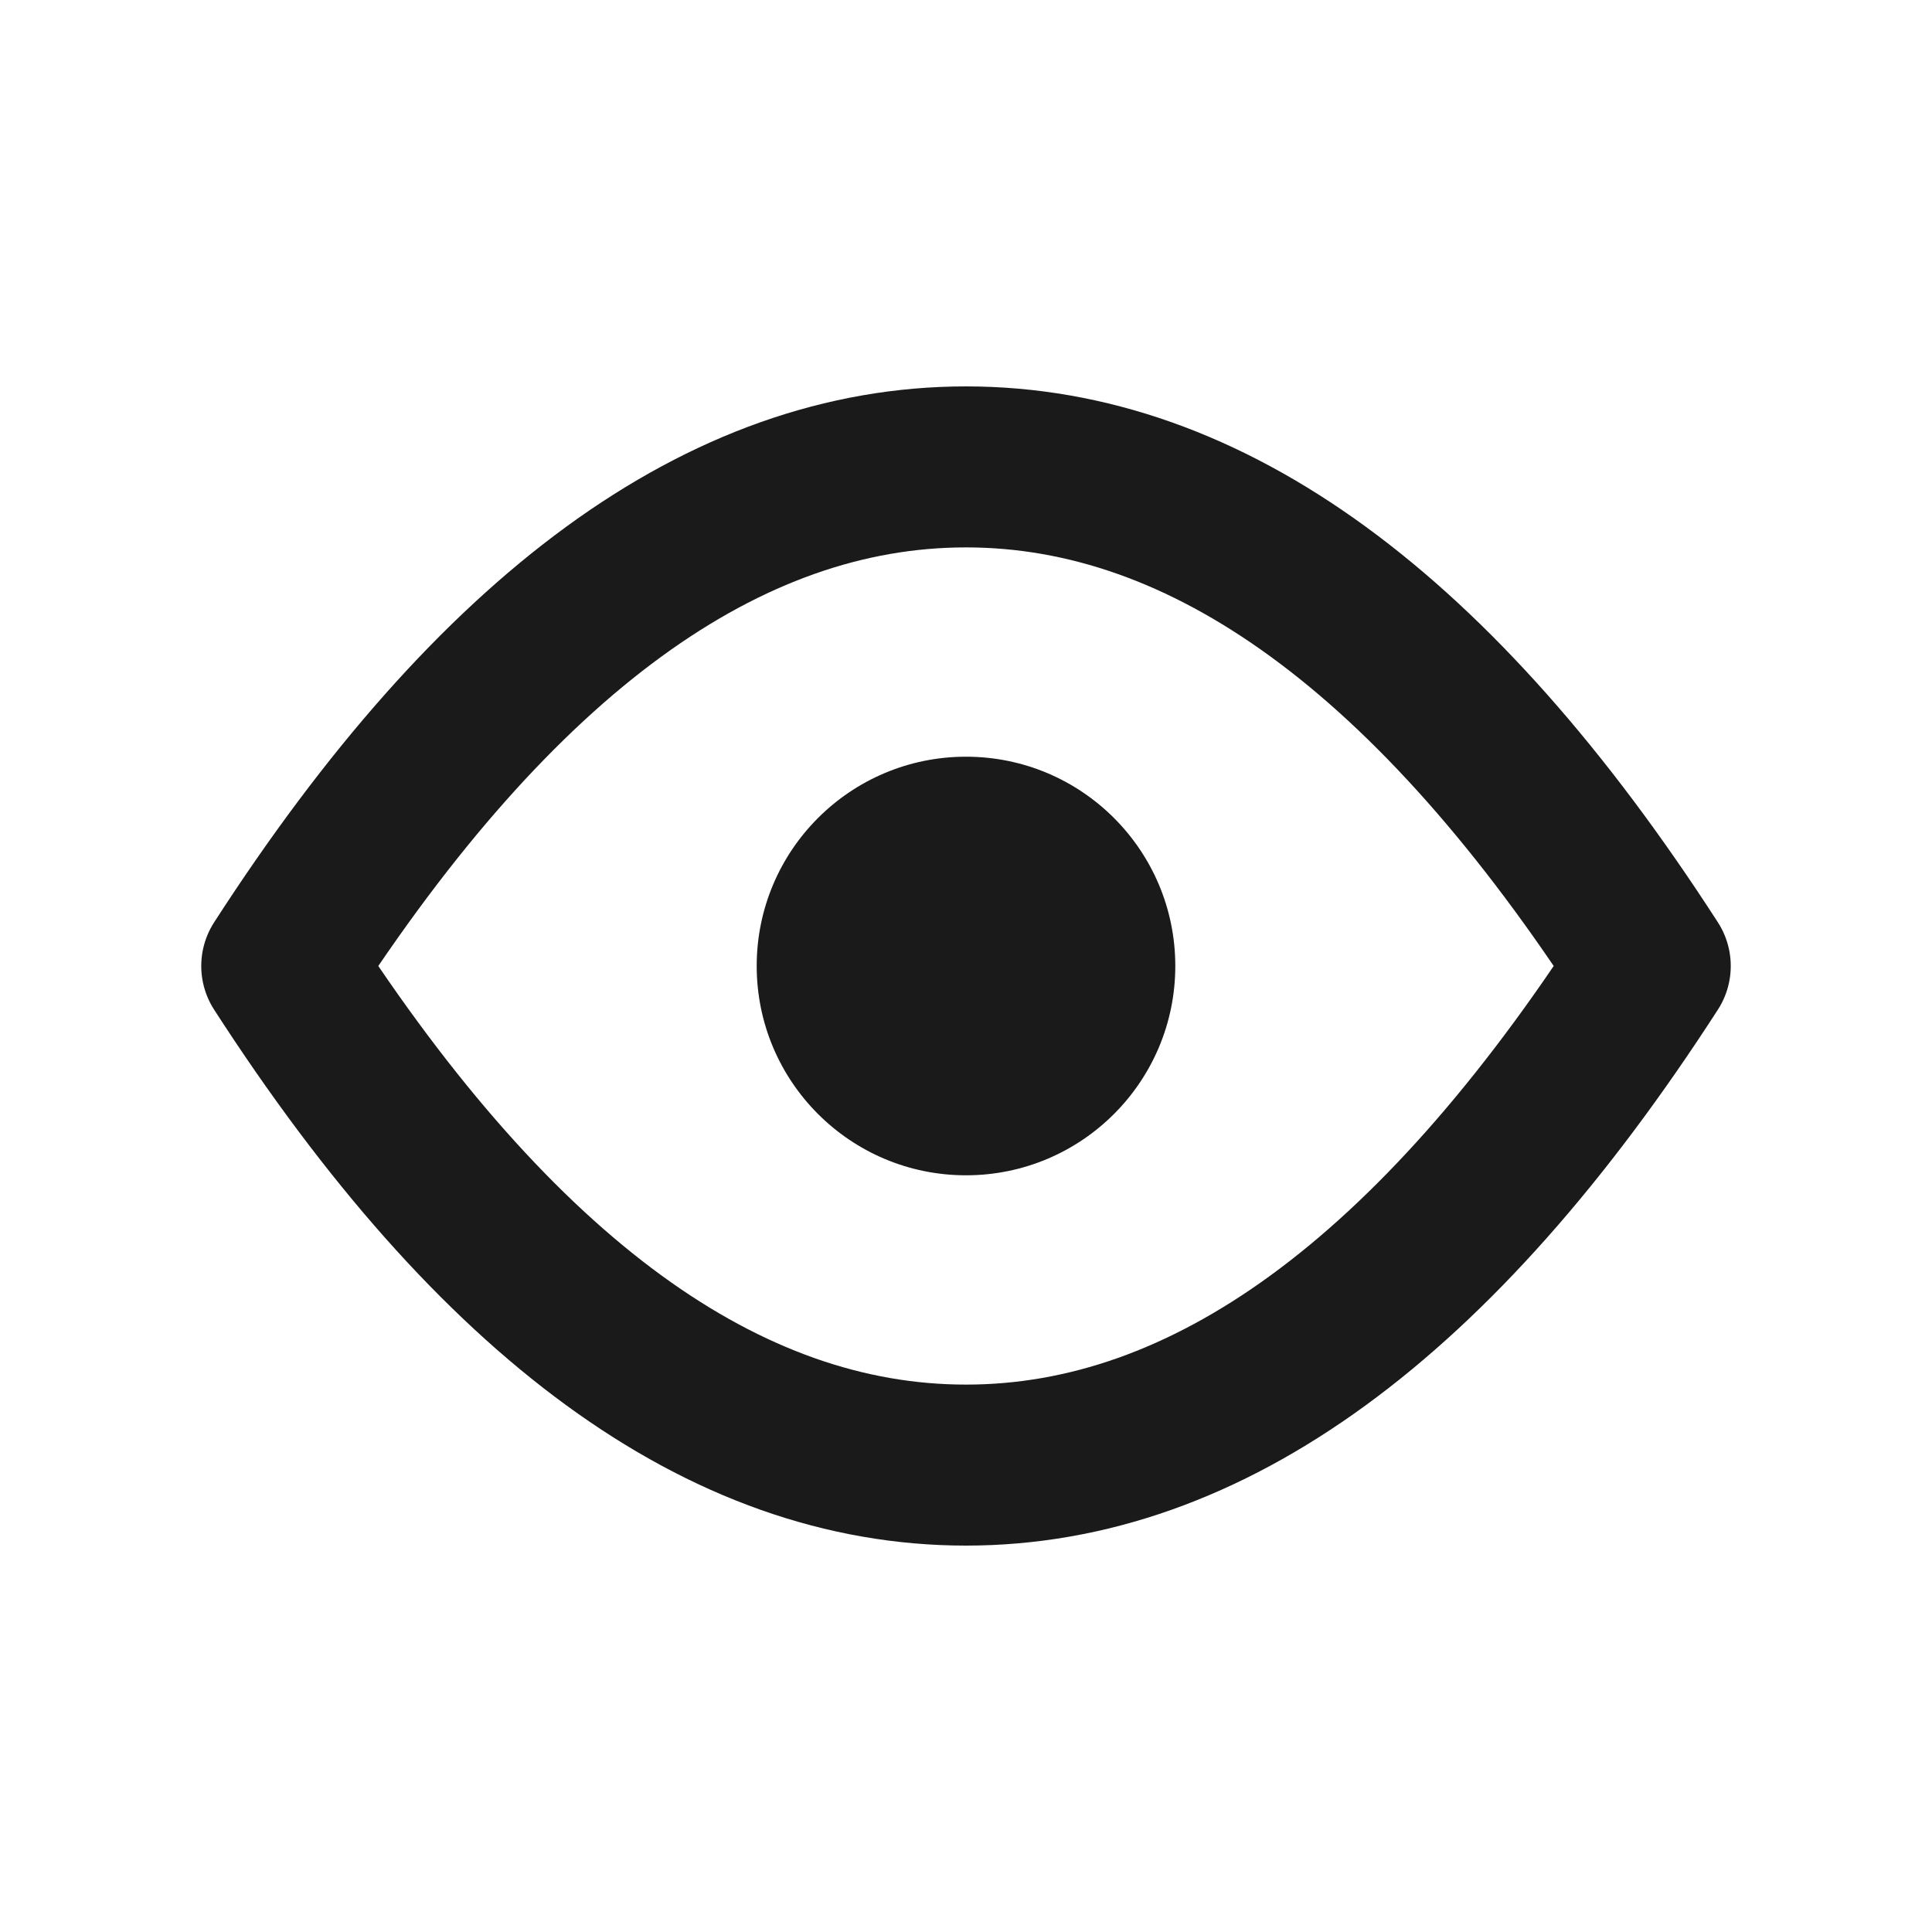
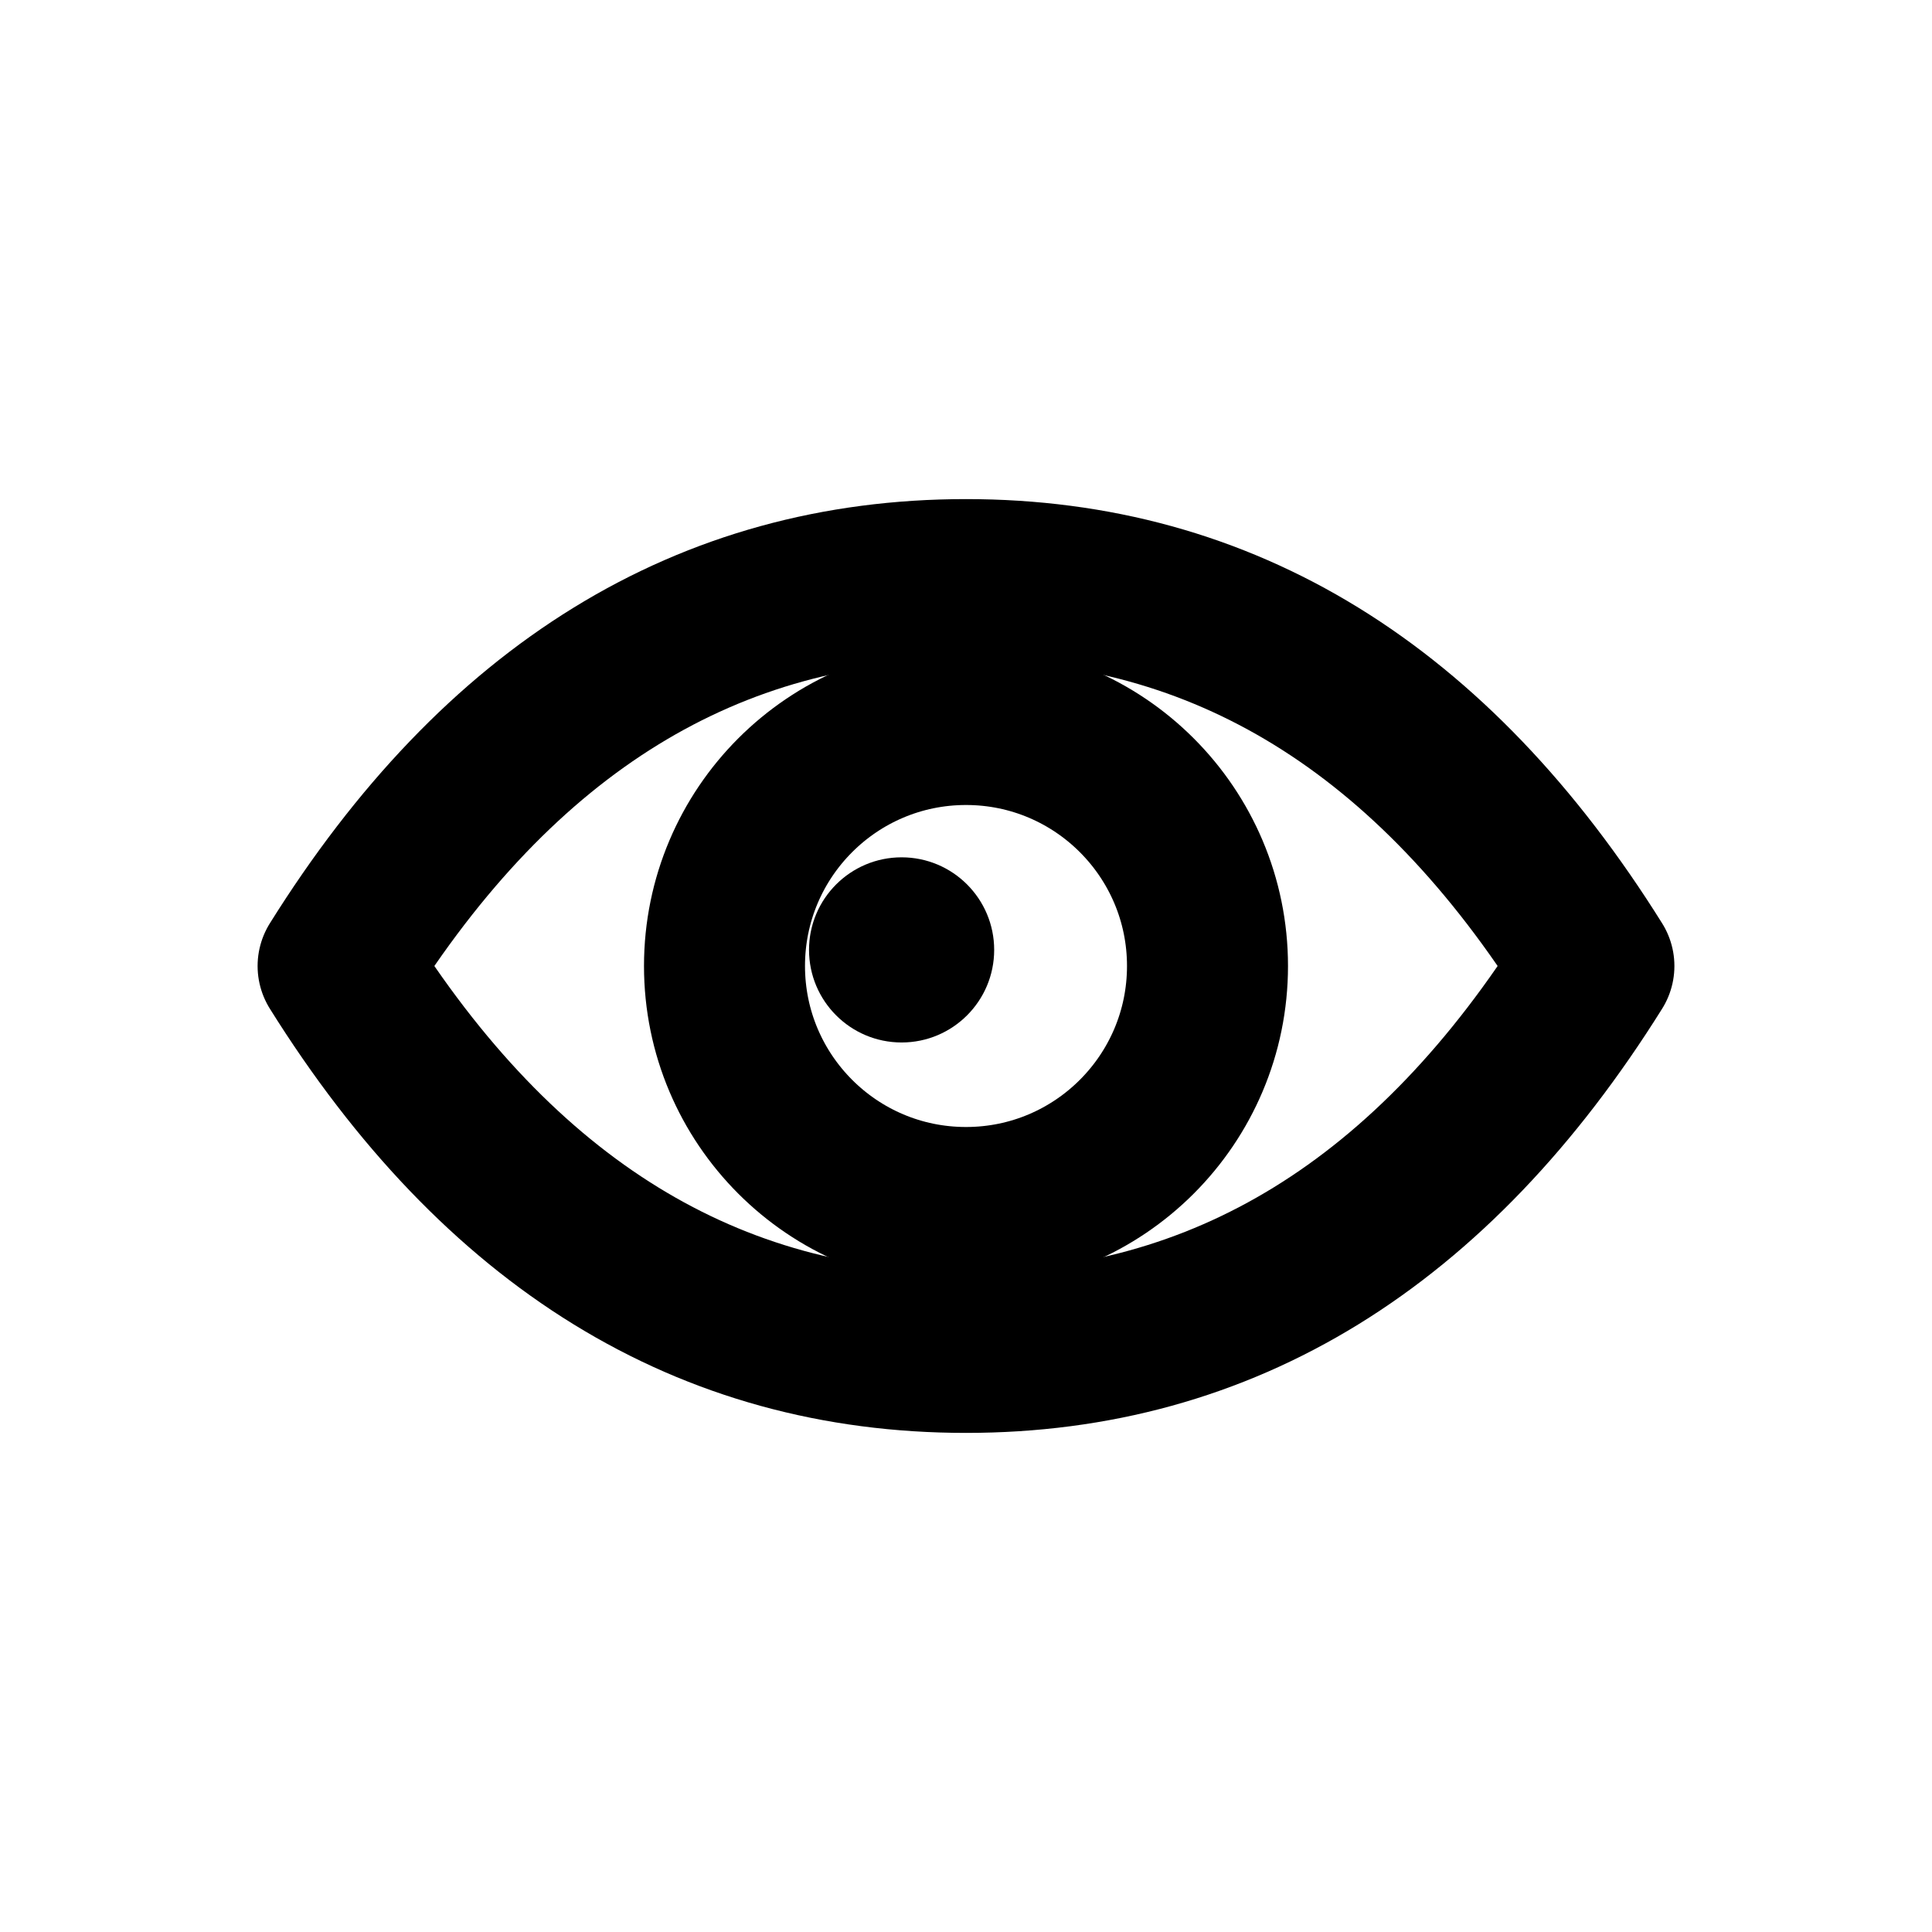
- <svg xmlns="http://www.w3.org/2000/svg" width="24px" height="24px" viewBox="0 0 24 24" version="1.1">
-   <path fill="none" stroke="#1a1a1a" stroke-width="2" stroke-linecap="round" stroke-linejoin="round" d="M3.5 12Q7.5 5.8 12 5.8Q16.5 5.8 20.5 12Q16.5 18.2 12 18.2Q7.5 18.2 3.5 12Z" />
-   <circle fill="#1a1a1a" stroke="none" cx="12" cy="12" r="2.6" />
+ <svg xmlns="http://www.w3.org/2000/svg" width="24" height="24" viewBox="0 0 24 24">
+   <g fill="none" stroke="currentColor" stroke-width="2" stroke-linecap="round" stroke-linejoin="round">
+     <path d="M4.2 12c2-3.2 4.6-4.8 7.8-4.8s5.8 1.6 7.8 4.8c-2 3.2-4.6 4.8-7.8 4.8S6.2 15.2 4.2 12z" />
+     <path d="M15 12a3 3 0 1 1-6 0 3 3 0 0 1 6 0z" />
+   </g>
+   <circle fill="currentColor" stroke="none" cx="11.2" cy="11.8" r="1.15" />
</svg>
